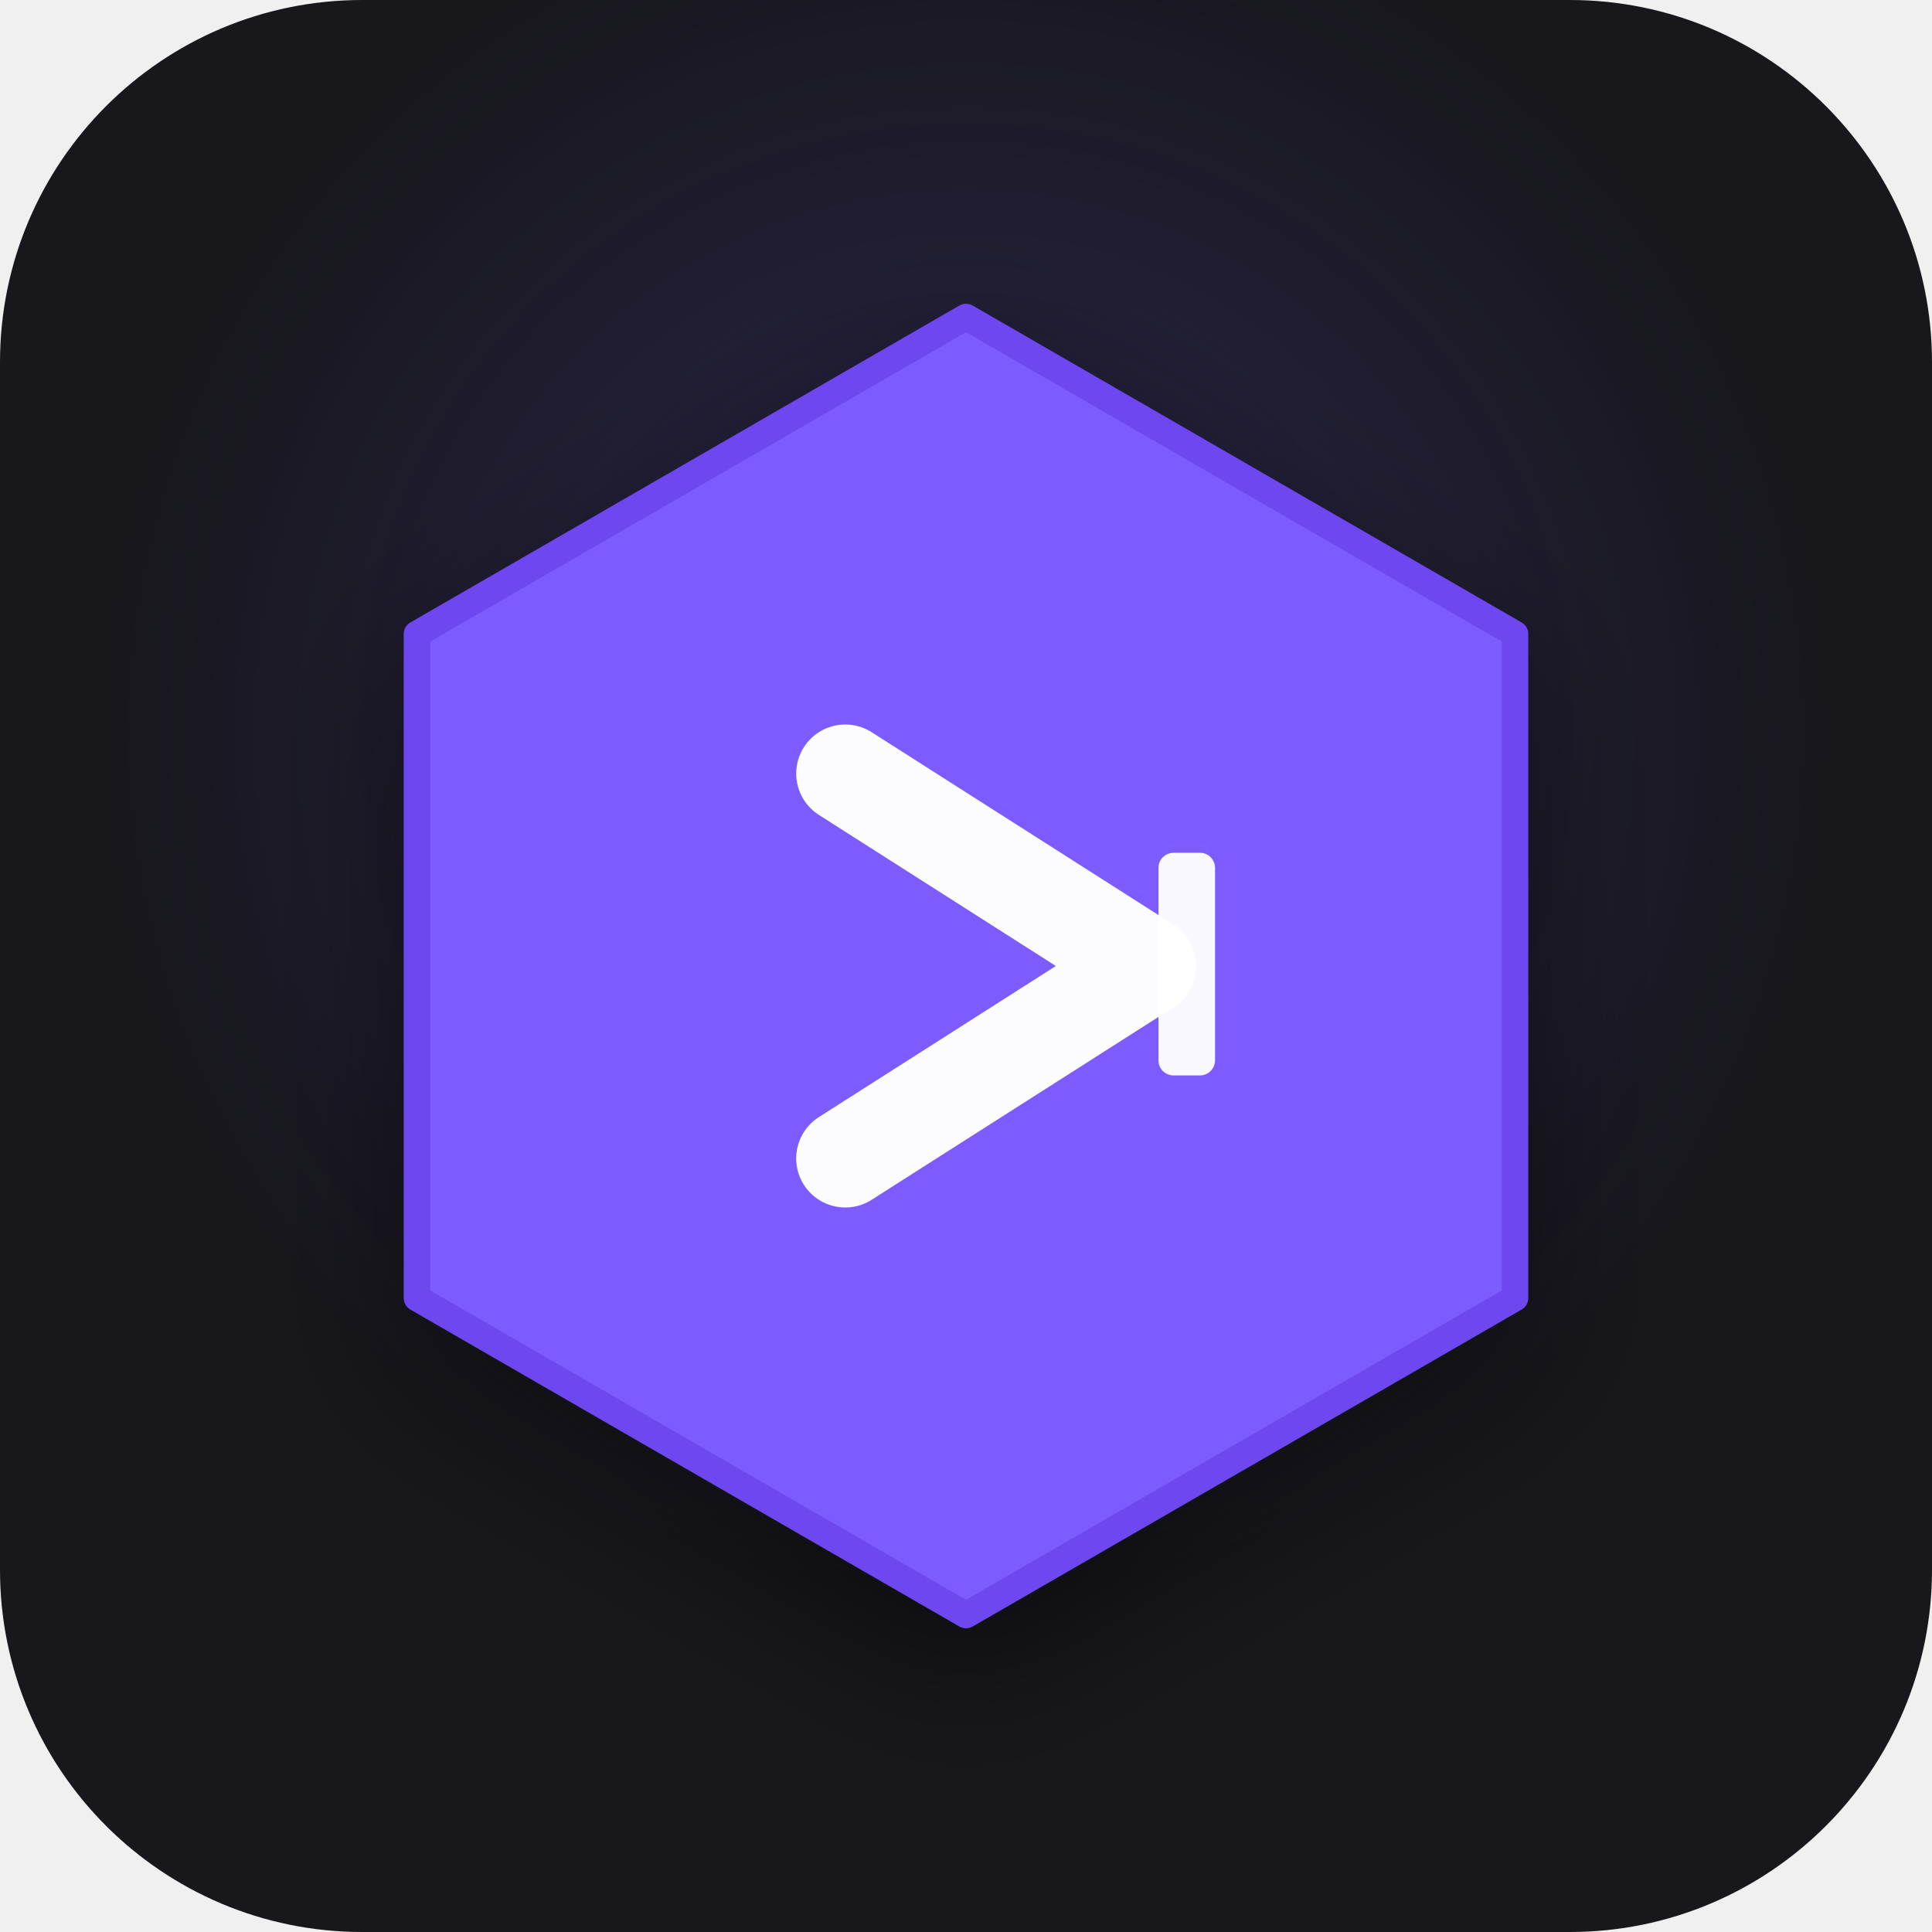
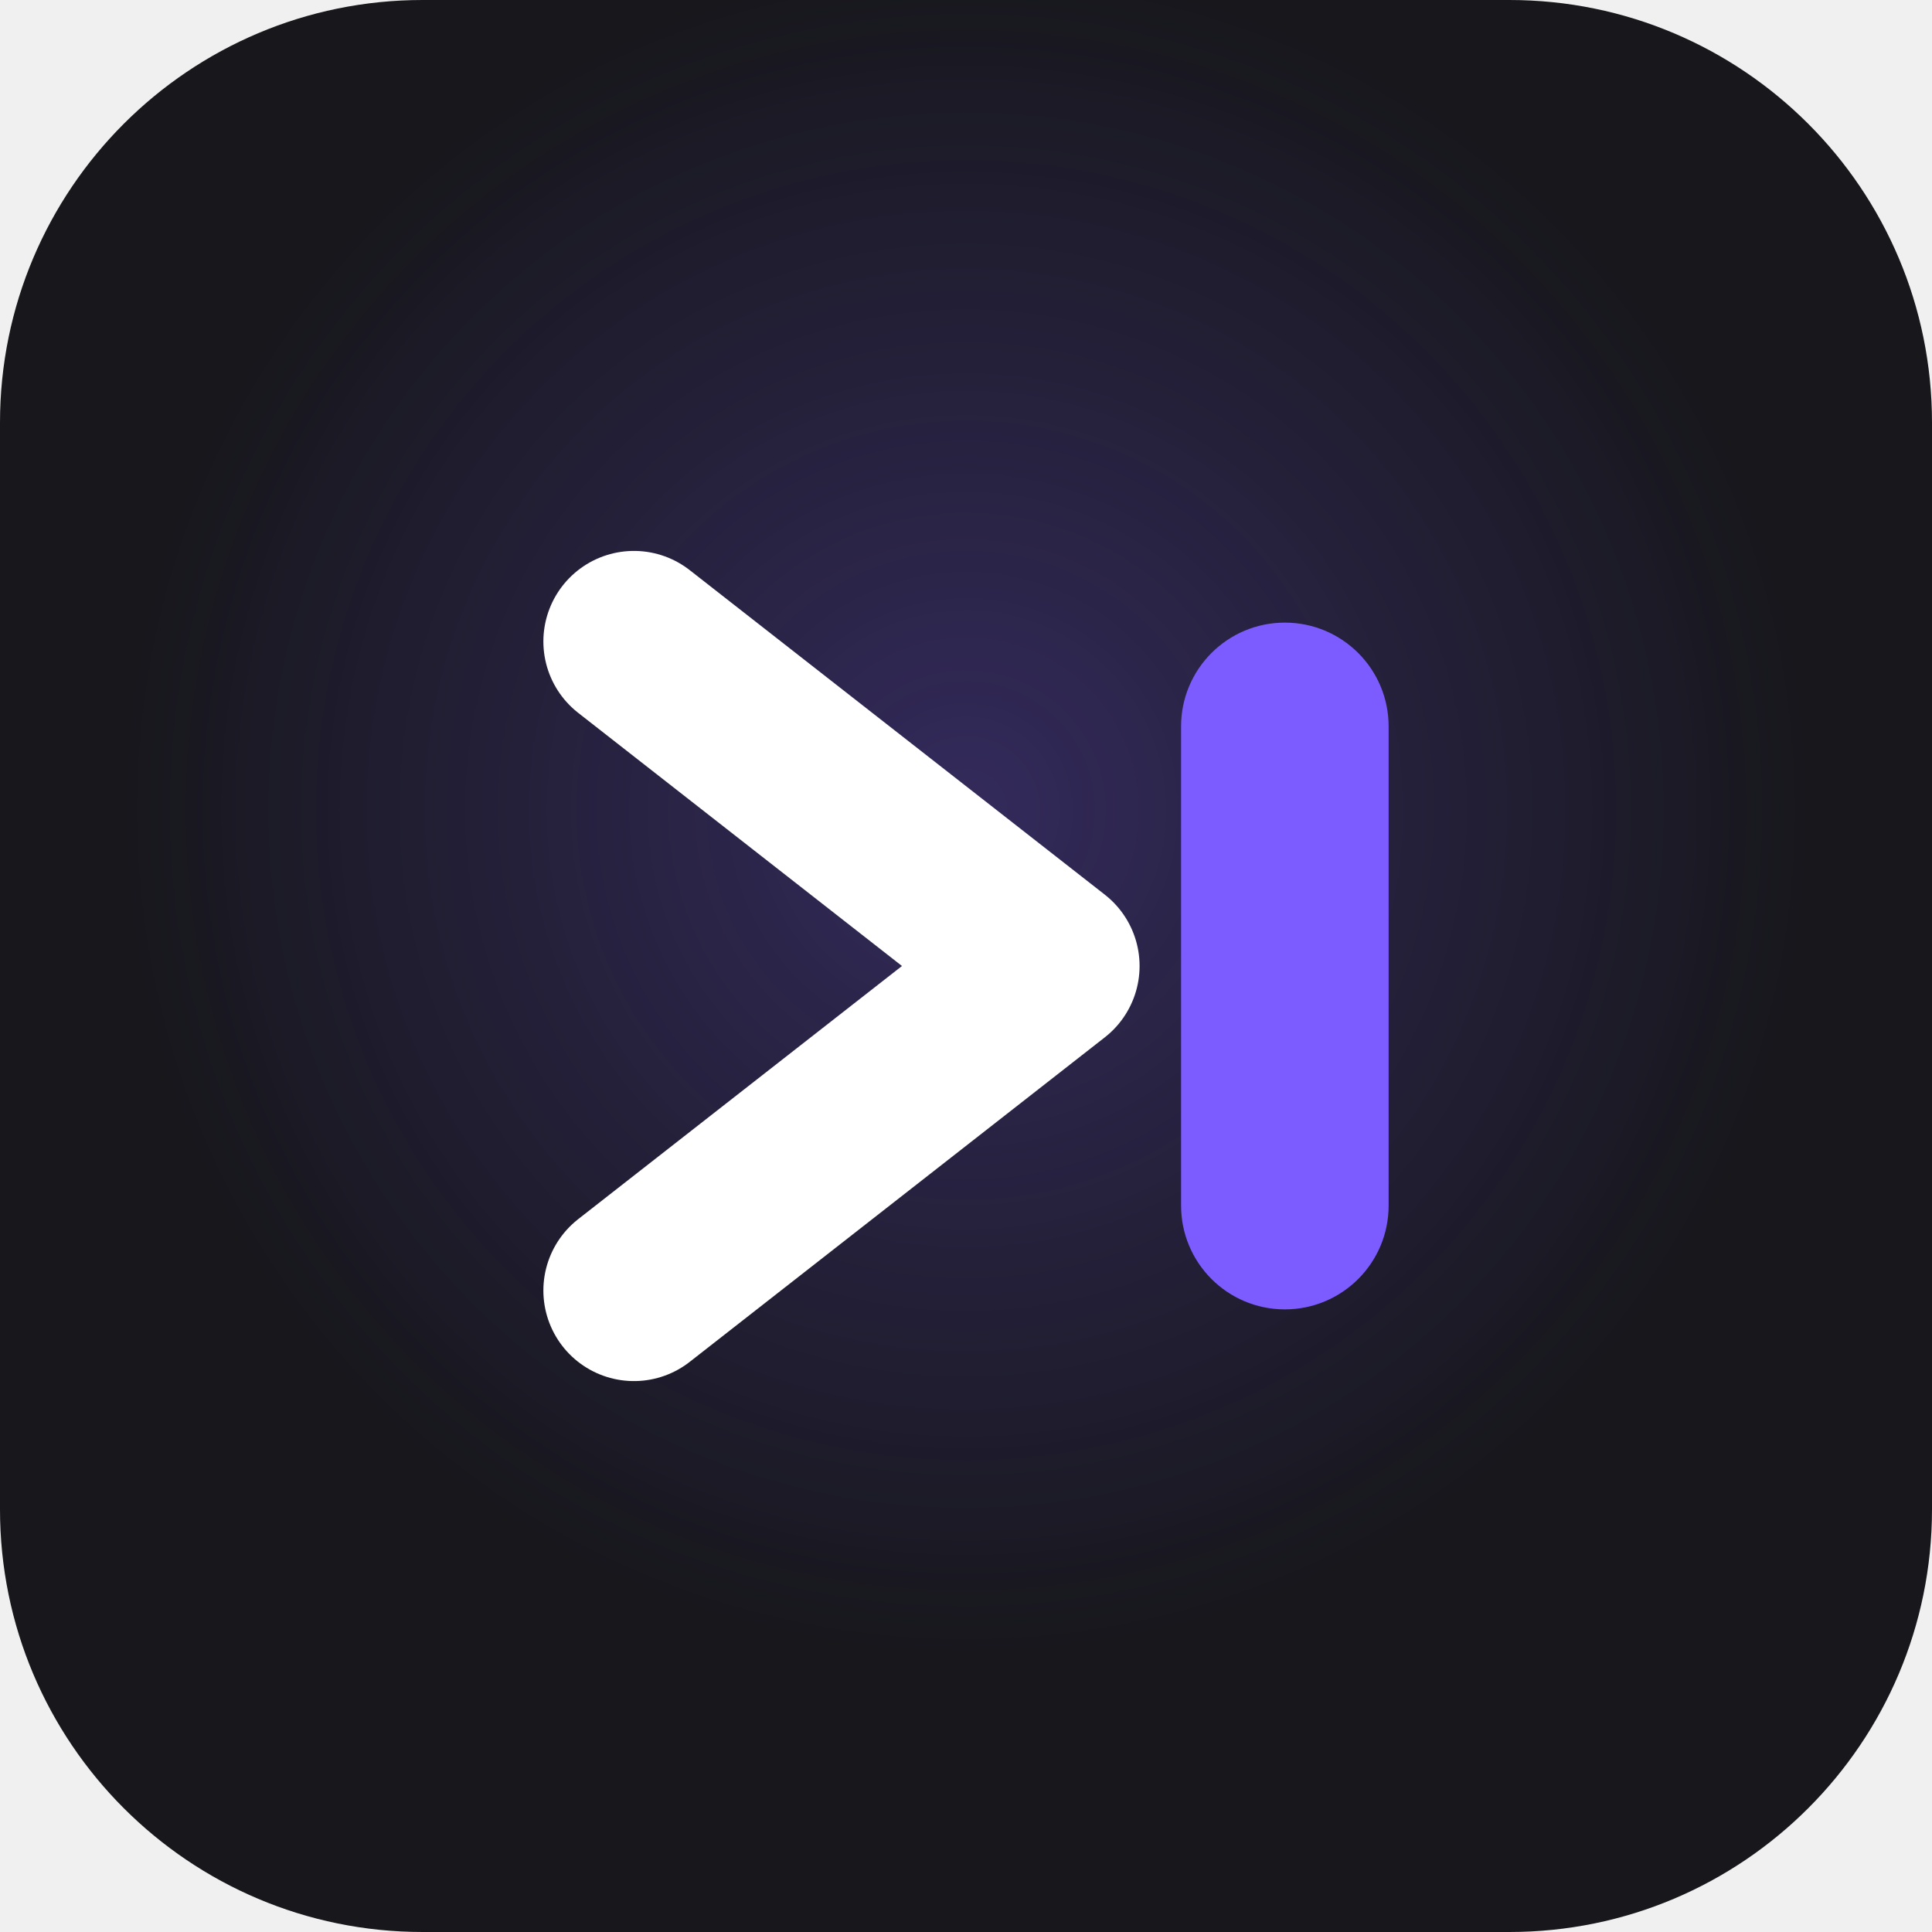
<svg xmlns="http://www.w3.org/2000/svg" width="1024" height="1024" viewBox="0 0 1024 1024" role="img" aria-label="OpenCode 2">
  <defs>
-     <radialGradient id="glow" cx="50%" cy="38%" r="68%">
-       <stop offset="0%" stop-color="#7c5cff" stop-opacity="0.22" />
-       <stop offset="65%" stop-color="#7c5cff" stop-opacity="0" />
+     <radialGradient id="glow" cx="50%" cy="42%" r="70%">
+       <stop offset="0%" stop-color="#7c5cff" stop-opacity="0.28" />
+       <stop offset="62%" stop-color="#7c5cff" stop-opacity="0" />
    </radialGradient>
-     <filter id="shadow" x="-20%" y="-20%" width="140%" height="140%">
-       <feDropShadow dx="0" dy="24" stdDeviation="36" flood-color="#000" flood-opacity="0.45" />
-     </filter>
  </defs>
-   <rect width="1024" height="1024" rx="192" fill="#17171c" />
-   <rect width="1024" height="1024" rx="192" fill="url(#glow)" />
-   <g filter="url(#shadow)">
-     <path d="M512 168 L803 336 L803 688 L512 856 L221 688 L221 336 Z" fill="#7c5cff" stroke="#6d47f0" stroke-width="14" stroke-linejoin="round" />
-   </g>
-   <path d="M 448 410 L 608 512 L 448 614" fill="none" stroke="white" stroke-width="52" stroke-linecap="round" stroke-linejoin="round" opacity="0.98" />
-   <rect x="614" y="452" width="30" height="118" rx="8" fill="white" opacity="0.95" />
+   <rect width="1024" height="1024" rx="224" fill="#17171c" />
+   <rect width="1024" height="1024" rx="224" fill="url(#glow)" />
+   <path d="M336 340 L556 512 L336 684" fill="none" stroke="#ffffff" stroke-width="96" stroke-linecap="round" stroke-linejoin="round" />
+   <rect x="626" y="330" width="110" height="364" rx="55" fill="#7c5cff" />
</svg>
